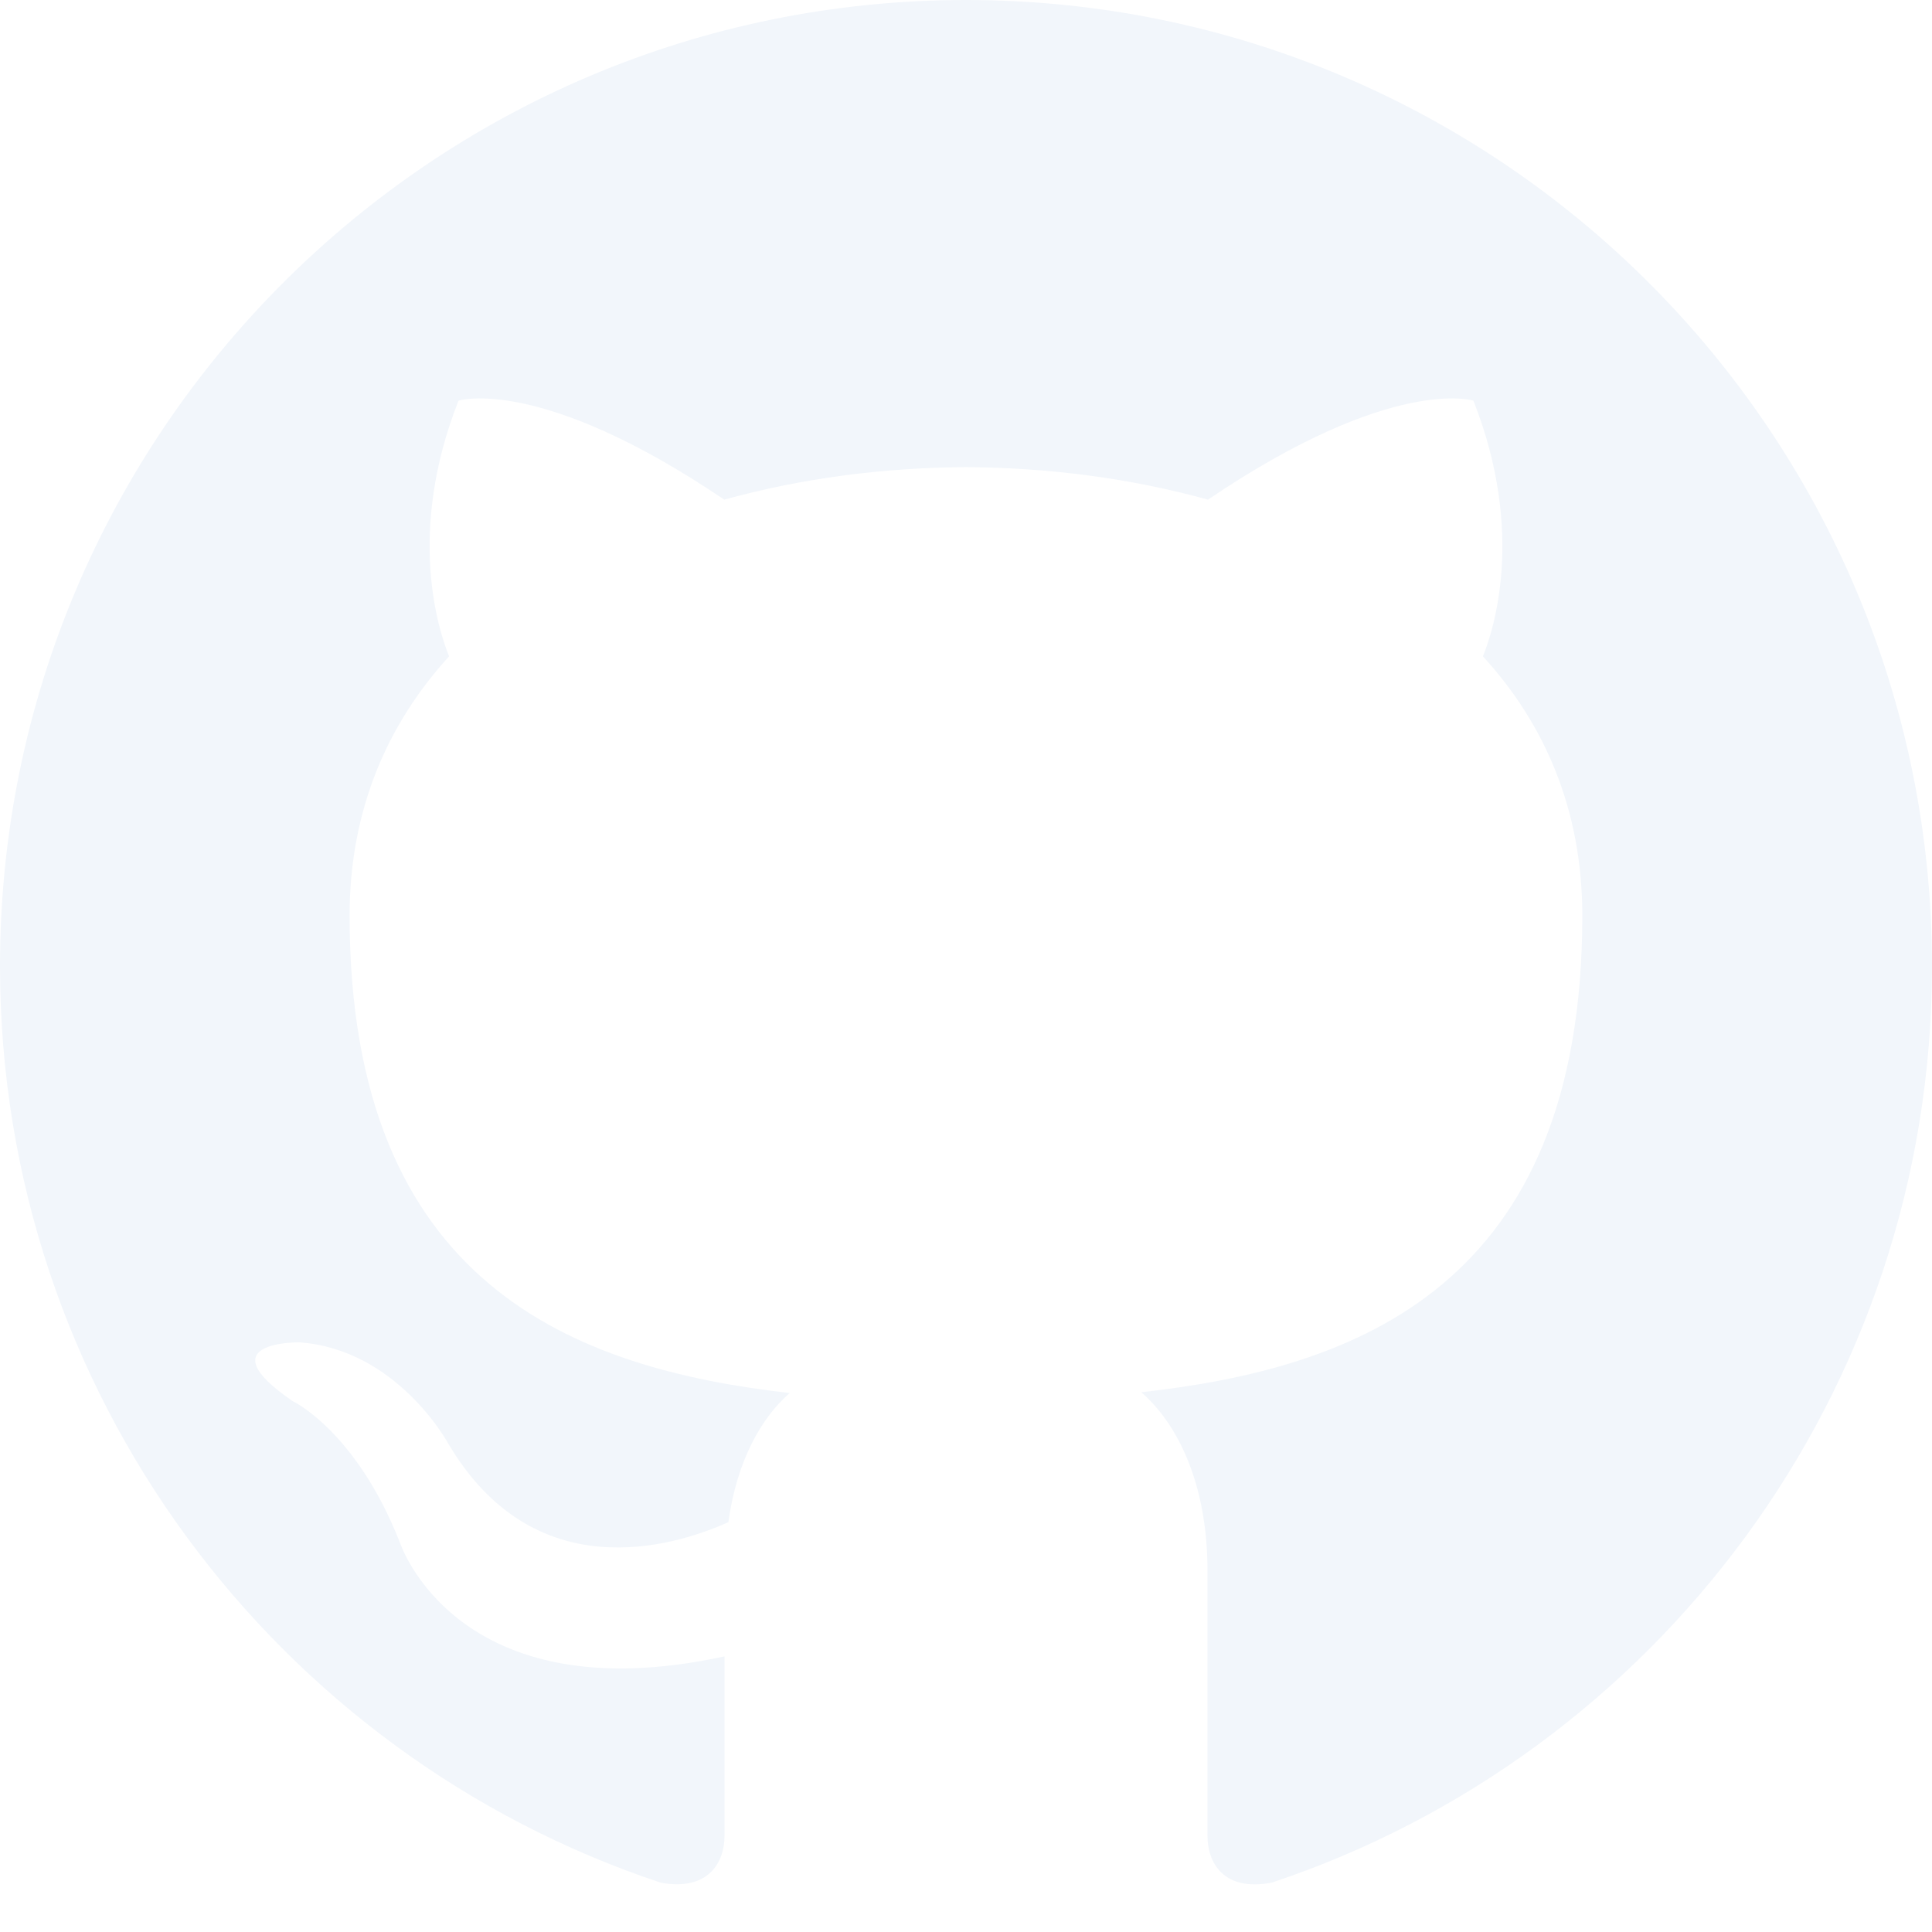
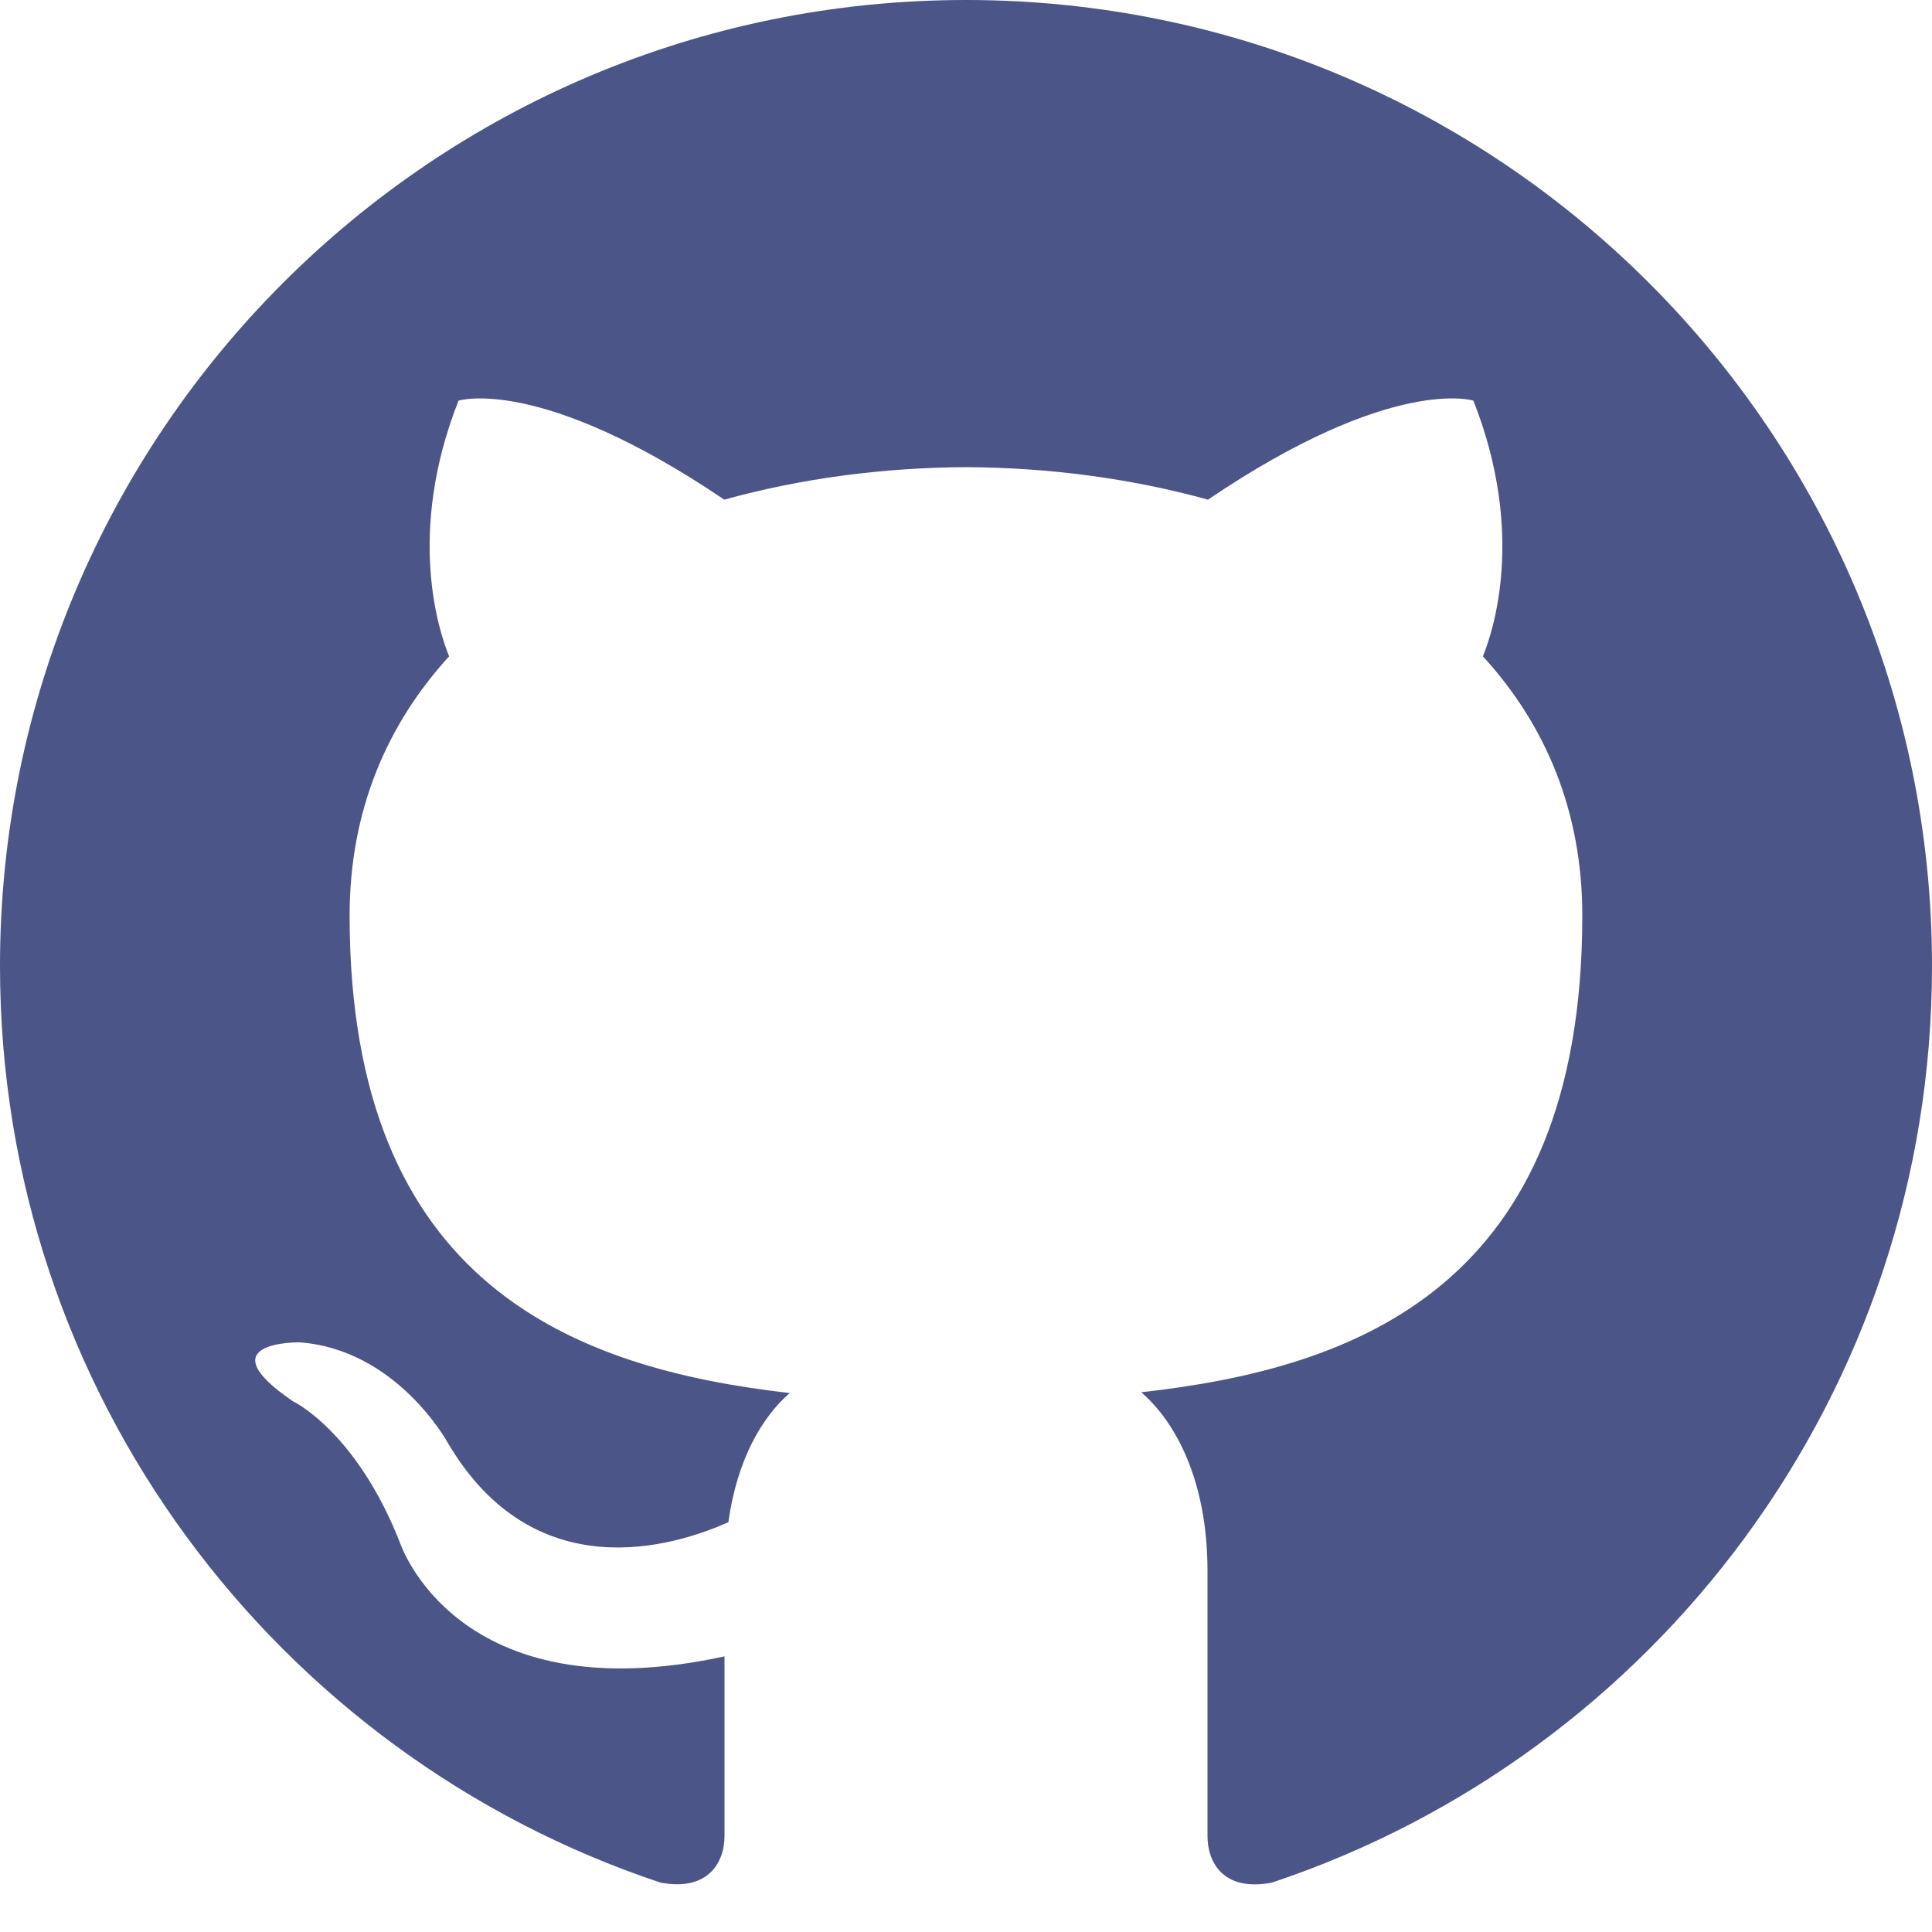
- <svg xmlns="http://www.w3.org/2000/svg" width="24" height="24" viewBox="0 0 24 24" fill="#f2f6fb">
+ <svg xmlns="http://www.w3.org/2000/svg" width="24" height="24" viewBox="0 0 24 24" fill="#4b5588">
  <path d="M12 0c-6.626 0-12 5.373-12 12 0 5.302 3.438 9.8 8.207 11.387.599.111.793-.261.793-.577v-2.234c-3.338.726-4.033-1.416-4.033-1.416-.546-1.387-1.333-1.756-1.333-1.756-1.089-.745.083-.729.083-.729 1.205.084 1.839 1.237 1.839 1.237 1.07 1.834 2.807 1.304 3.492.997.107-.775.418-1.305.762-1.604-2.665-.305-5.467-1.334-5.467-5.931 0-1.311.469-2.381 1.236-3.221-.124-.303-.535-1.524.117-3.176 0 0 1.008-.322 3.301 1.23.957-.266 1.983-.399 3.003-.404 1.02.005 2.047.138 3.006.404 2.291-1.552 3.297-1.23 3.297-1.23.653 1.653.242 2.874.118 3.176.77.84 1.235 1.911 1.235 3.221 0 4.609-2.807 5.624-5.479 5.921.43.372.823 1.102.823 2.222v3.293c0 .319.192.694.801.576 4.765-1.589 8.199-6.086 8.199-11.386 0-6.627-5.373-12-12-12z" />
</svg>
